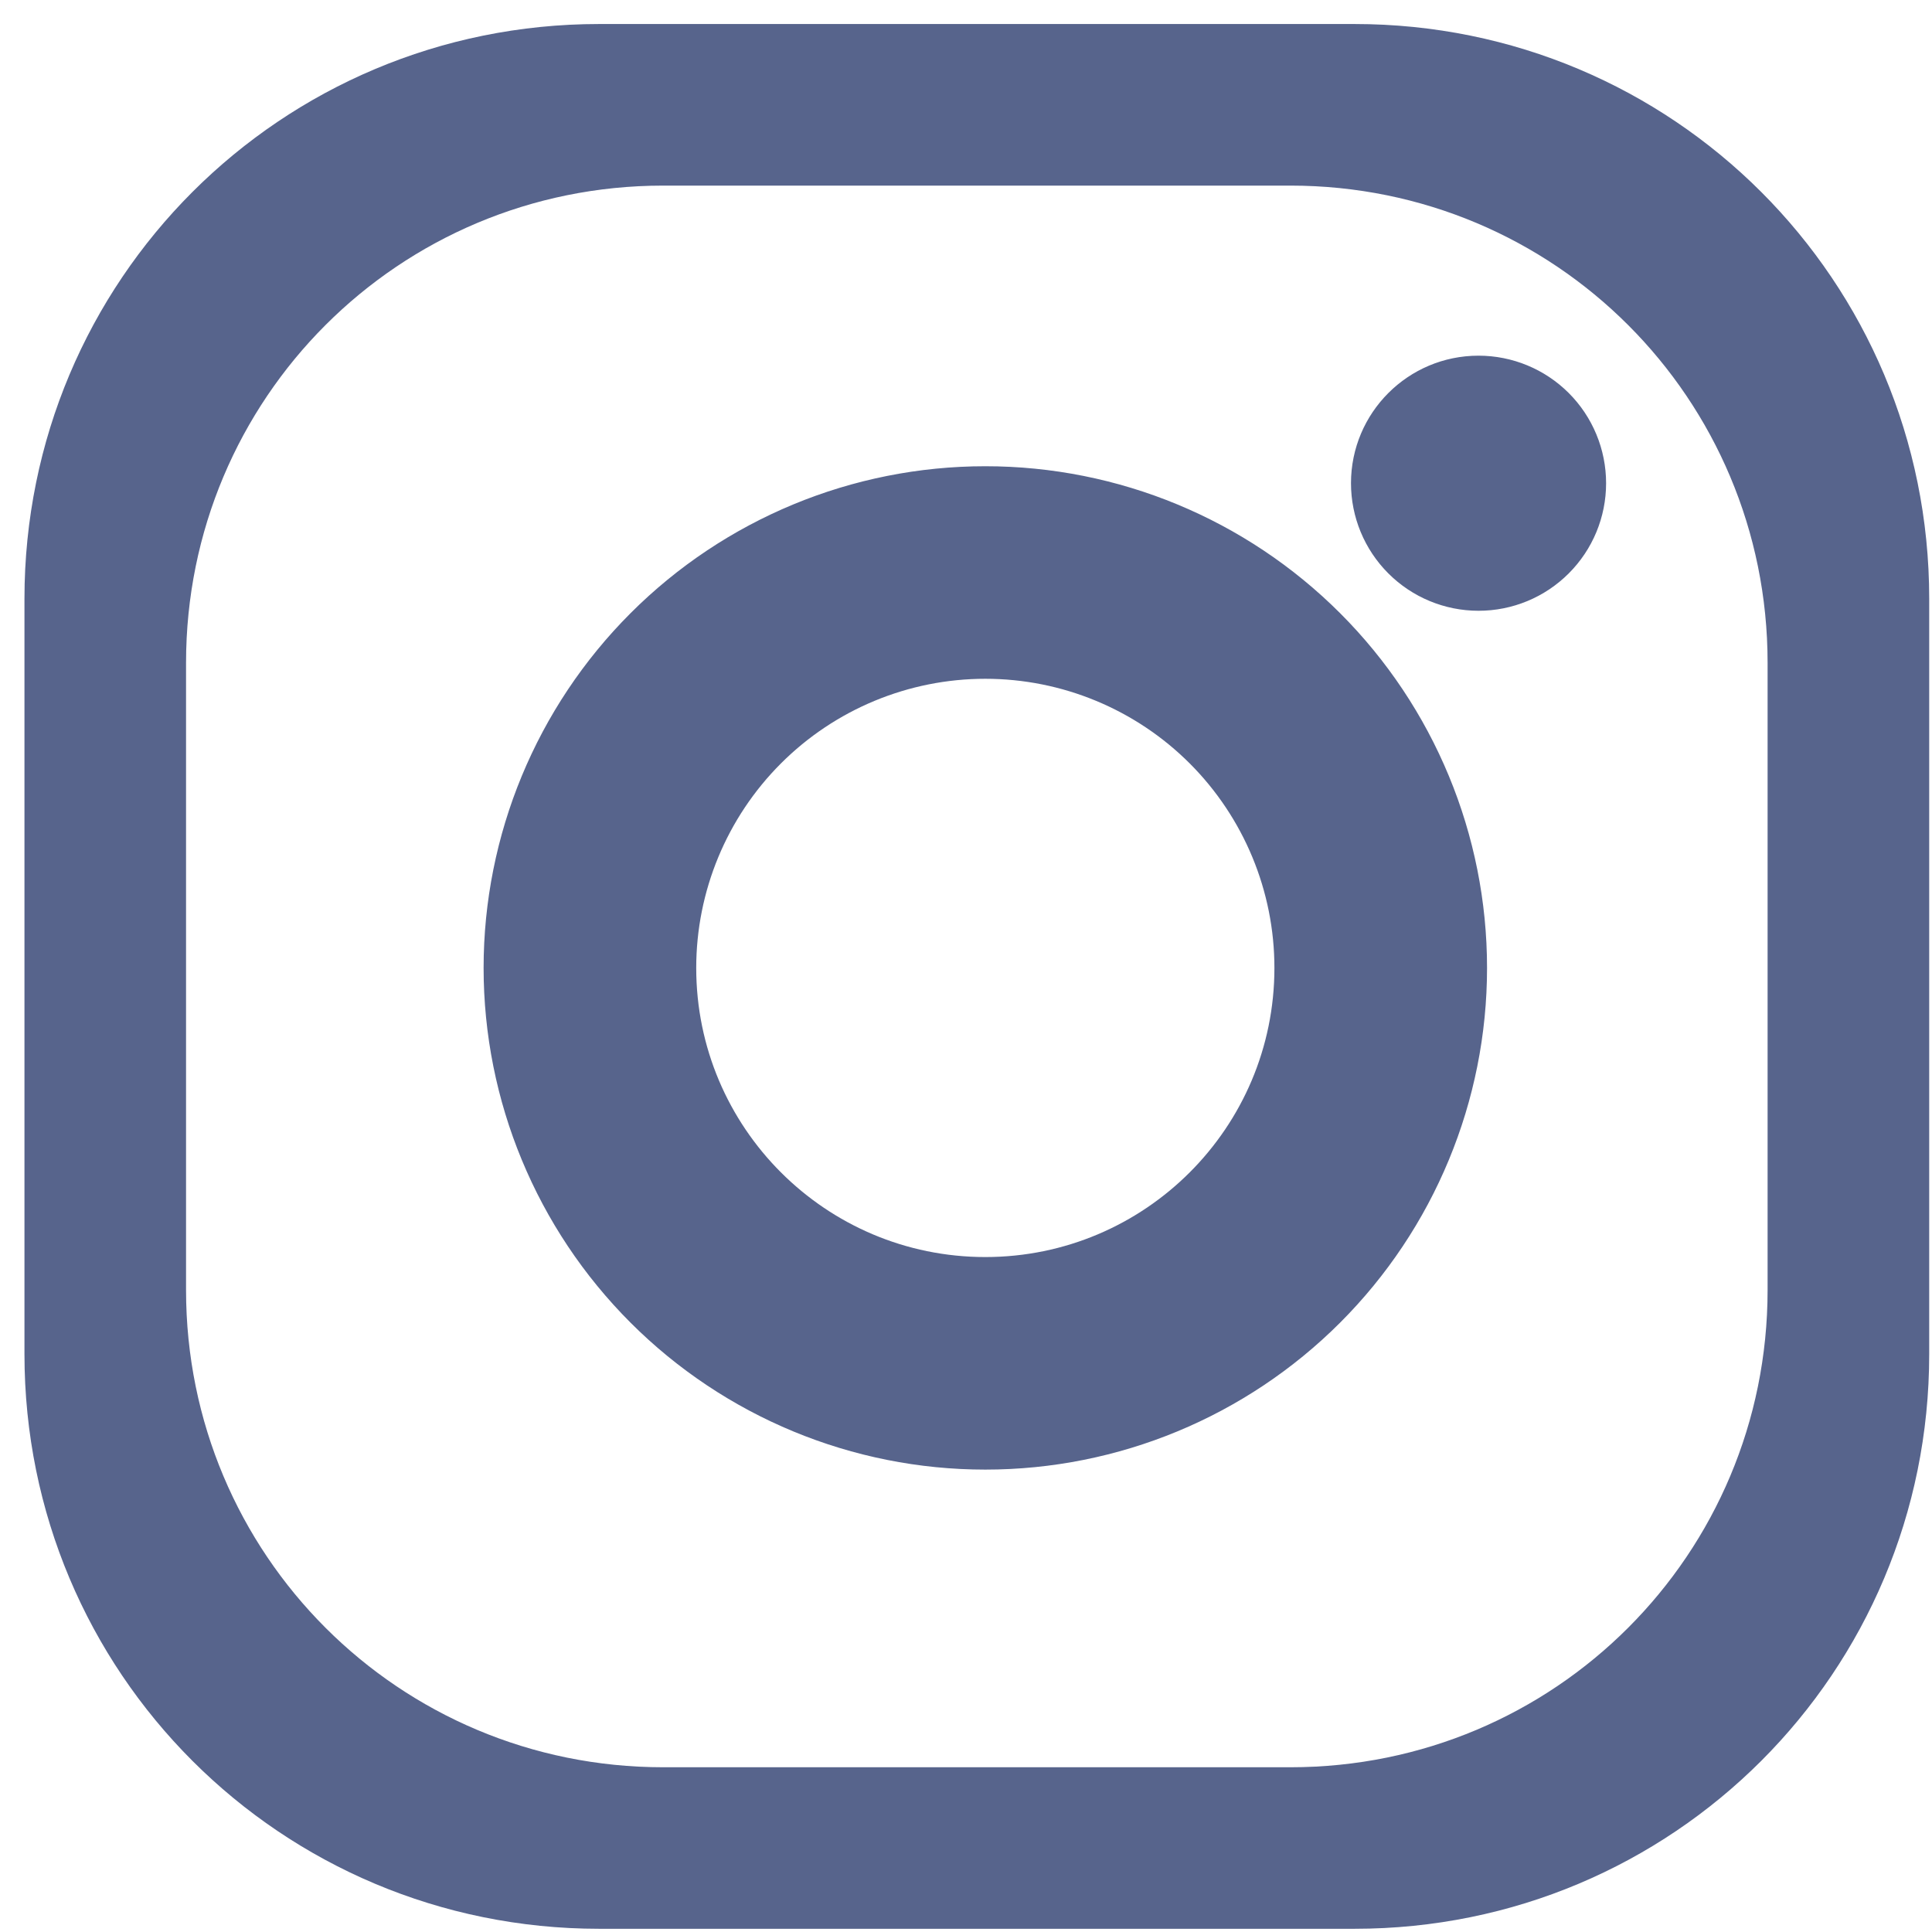
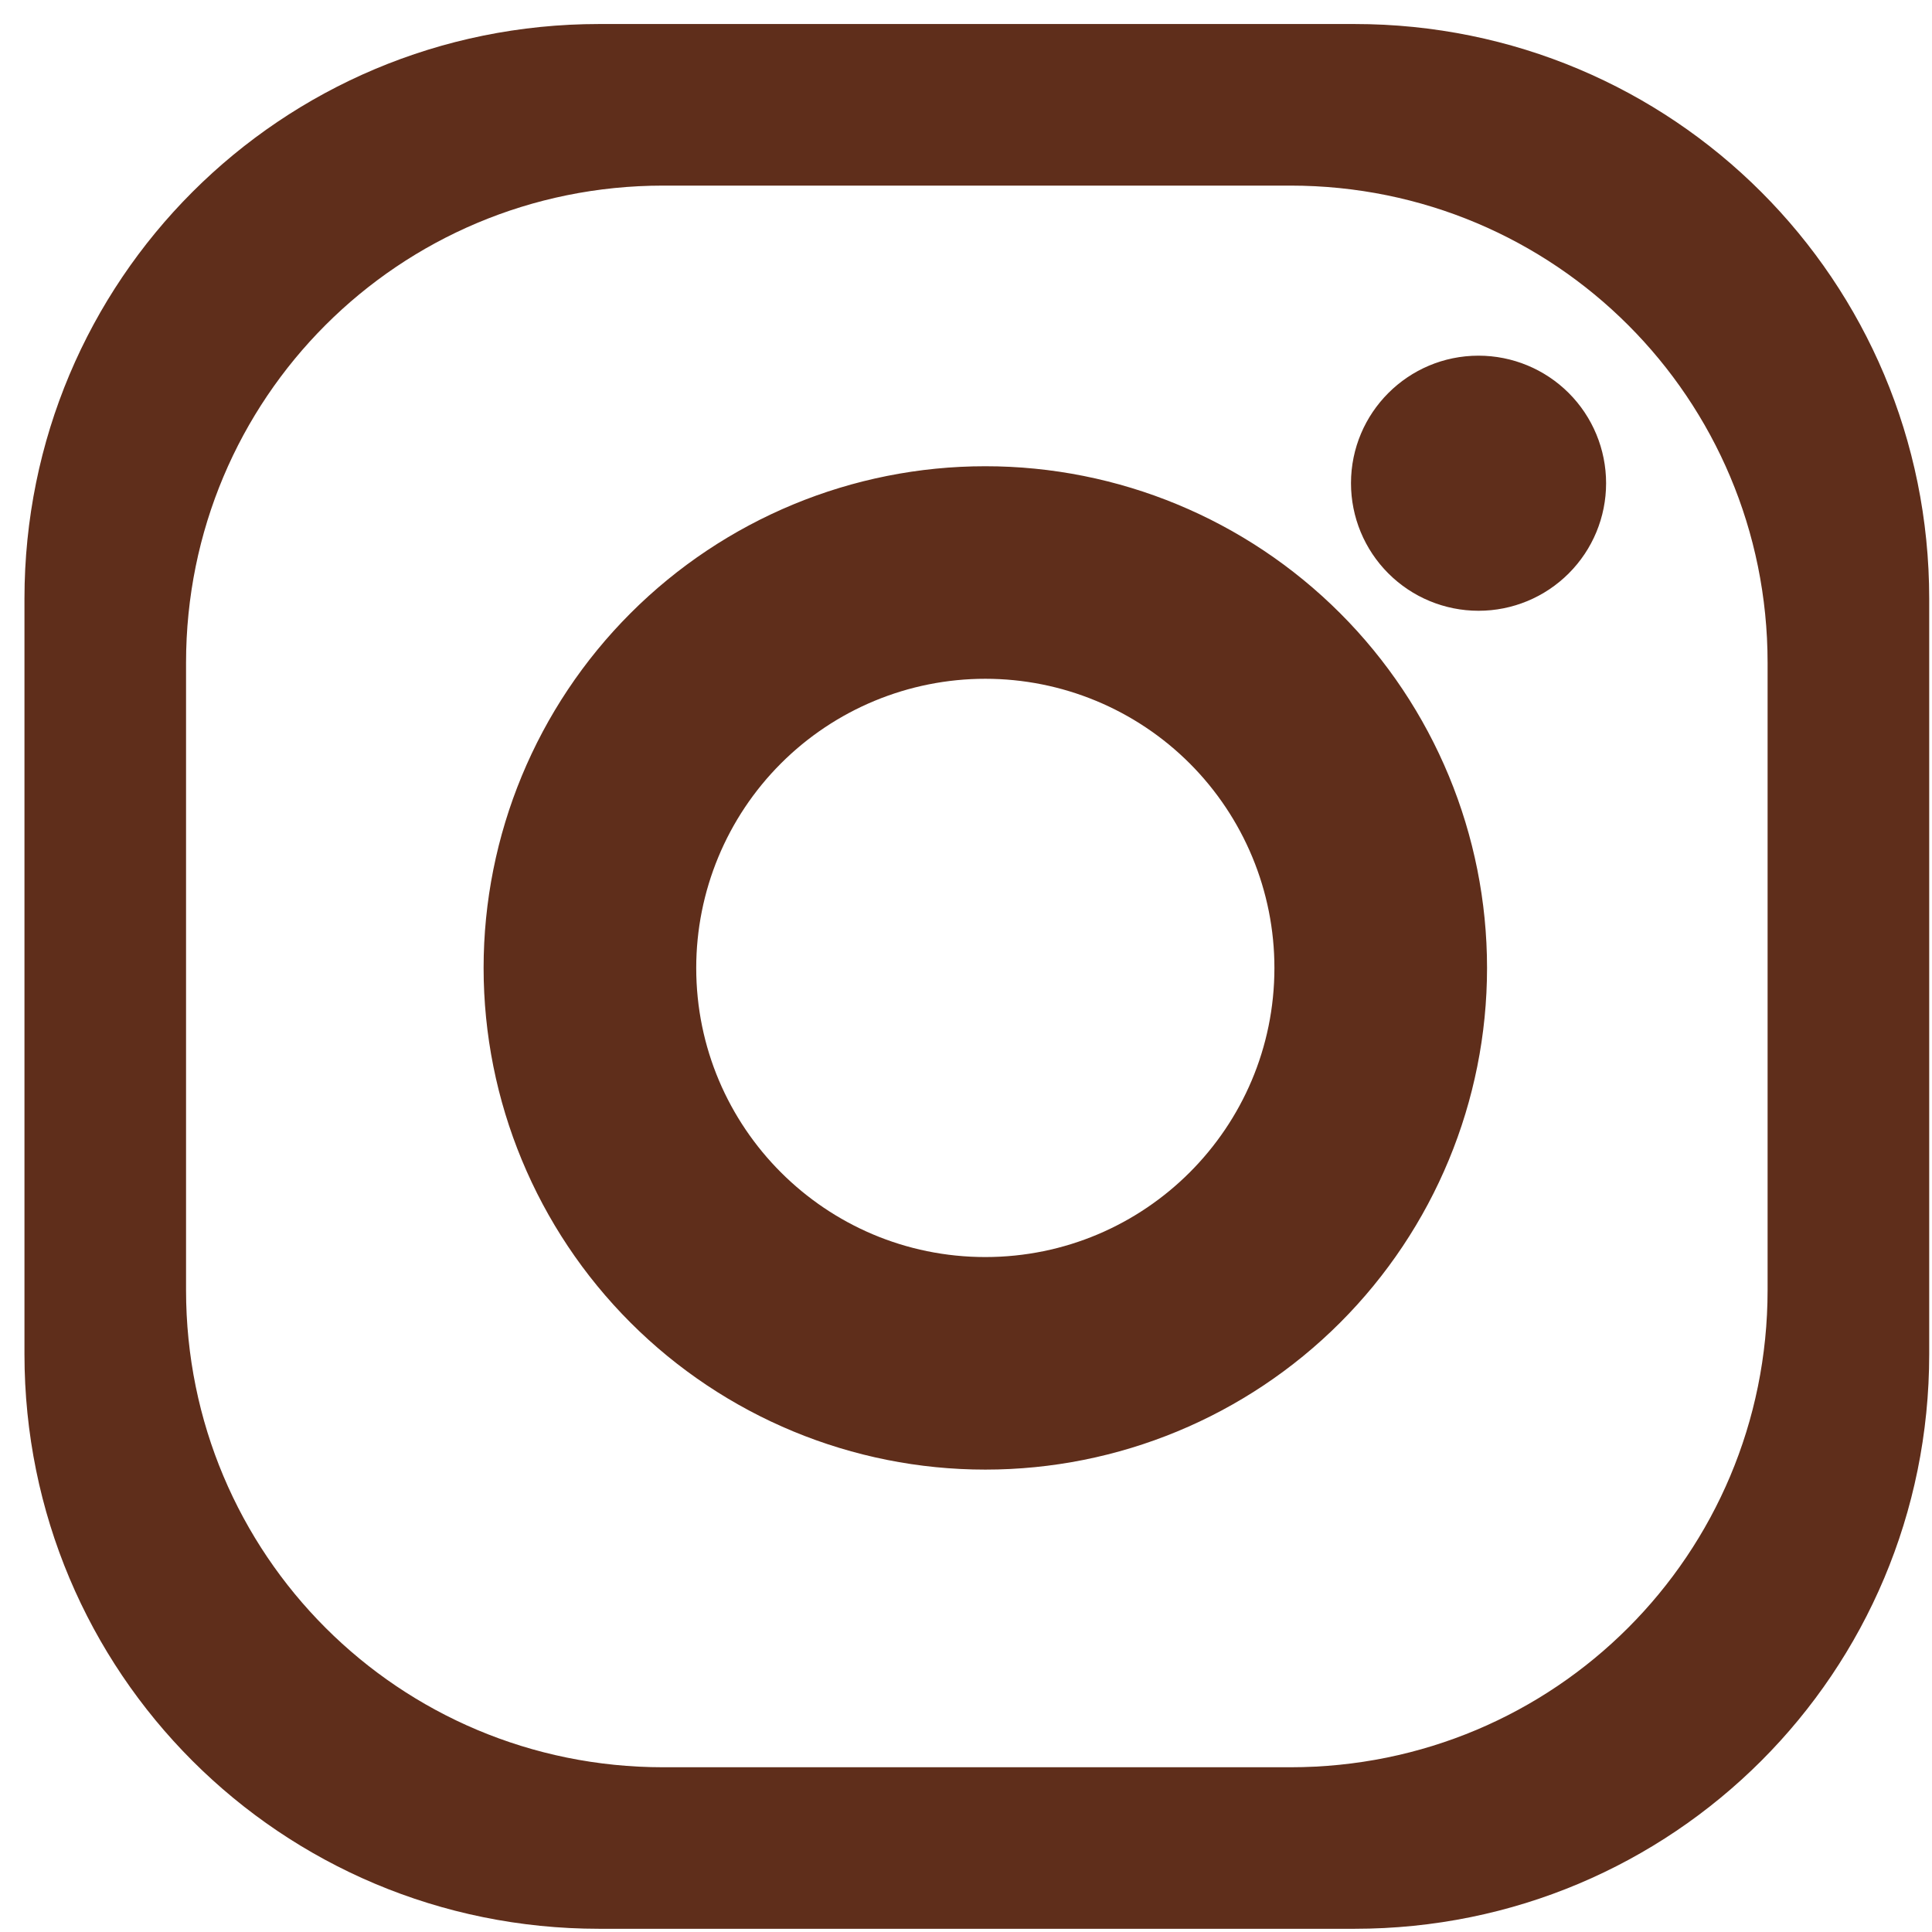
<svg xmlns="http://www.w3.org/2000/svg" width="74px" height="74px" viewBox="0 0 74 74" version="1.1">
  <defs />
  <g id="Page-1" stroke="none" stroke-width="1" fill="none" fill-rule="evenodd">
-     <g id="instagram-white" fill="#57648C" fill-rule="nonzero">
+     <g id="instagram" fill="#5F2E1B" fill-rule="nonzero">
      <path d="M22.95,0.92 C10.755,0.92 0.937,10.738 0.937,22.933 L0.937,51.866 C0.937,64.061 10.755,73.877 22.95,73.877 L51.88,73.877 C64.076,73.877 73.893,64.061 73.893,51.866 L73.893,22.933 C73.893,10.738 64.075,0.92 51.88,0.92 L22.95,0.92 Z M25.403,7.109 L49.426,7.109 C59.552,7.109 67.703,15.26 67.703,25.387 L67.703,49.41 C67.703,59.536 59.552,67.69 49.426,67.69 L25.403,67.69 C15.277,67.69 7.126,59.536 7.126,49.41 L7.126,25.387 C7.126,15.261 15.277,7.109 25.403,7.109 Z M56.63,13.623 C53.933,13.624 51.747,15.81 51.746,18.507 C51.746,19.803 52.26,21.046 53.176,21.962 C54.092,22.879 55.335,23.394 56.63,23.394 C57.927,23.395 59.17,22.88 60.086,21.963 C61.003,21.047 61.518,19.804 61.517,18.507 C61.517,17.212 61.002,15.969 60.086,15.053 C59.169,14.137 57.926,13.623 56.63,13.623 Z M37.74,17.858 C32.644,17.857 27.755,19.882 24.152,23.486 C20.548,27.09 18.523,31.978 18.523,37.075 C18.524,42.171 20.548,47.058 24.152,50.662 C27.756,54.265 32.644,56.29 37.74,56.289 C42.837,56.29 47.724,54.265 51.328,50.662 C54.932,47.058 56.957,42.171 56.957,37.075 C56.958,31.978 54.933,27.09 51.329,23.486 C47.725,19.882 42.837,17.857 37.74,17.858 Z M37.74,25.999 C40.677,25.999 43.494,27.166 45.571,29.243 C47.647,31.321 48.814,34.138 48.813,37.075 C48.813,43.19 43.856,48.147 37.74,48.148 C31.625,48.147 26.668,43.19 26.667,37.075 C26.667,34.138 27.833,31.321 29.91,29.243 C31.986,27.166 34.803,25.999 37.74,25.999 Z" id="Shape" />
    </g>
  </g>
</svg>
